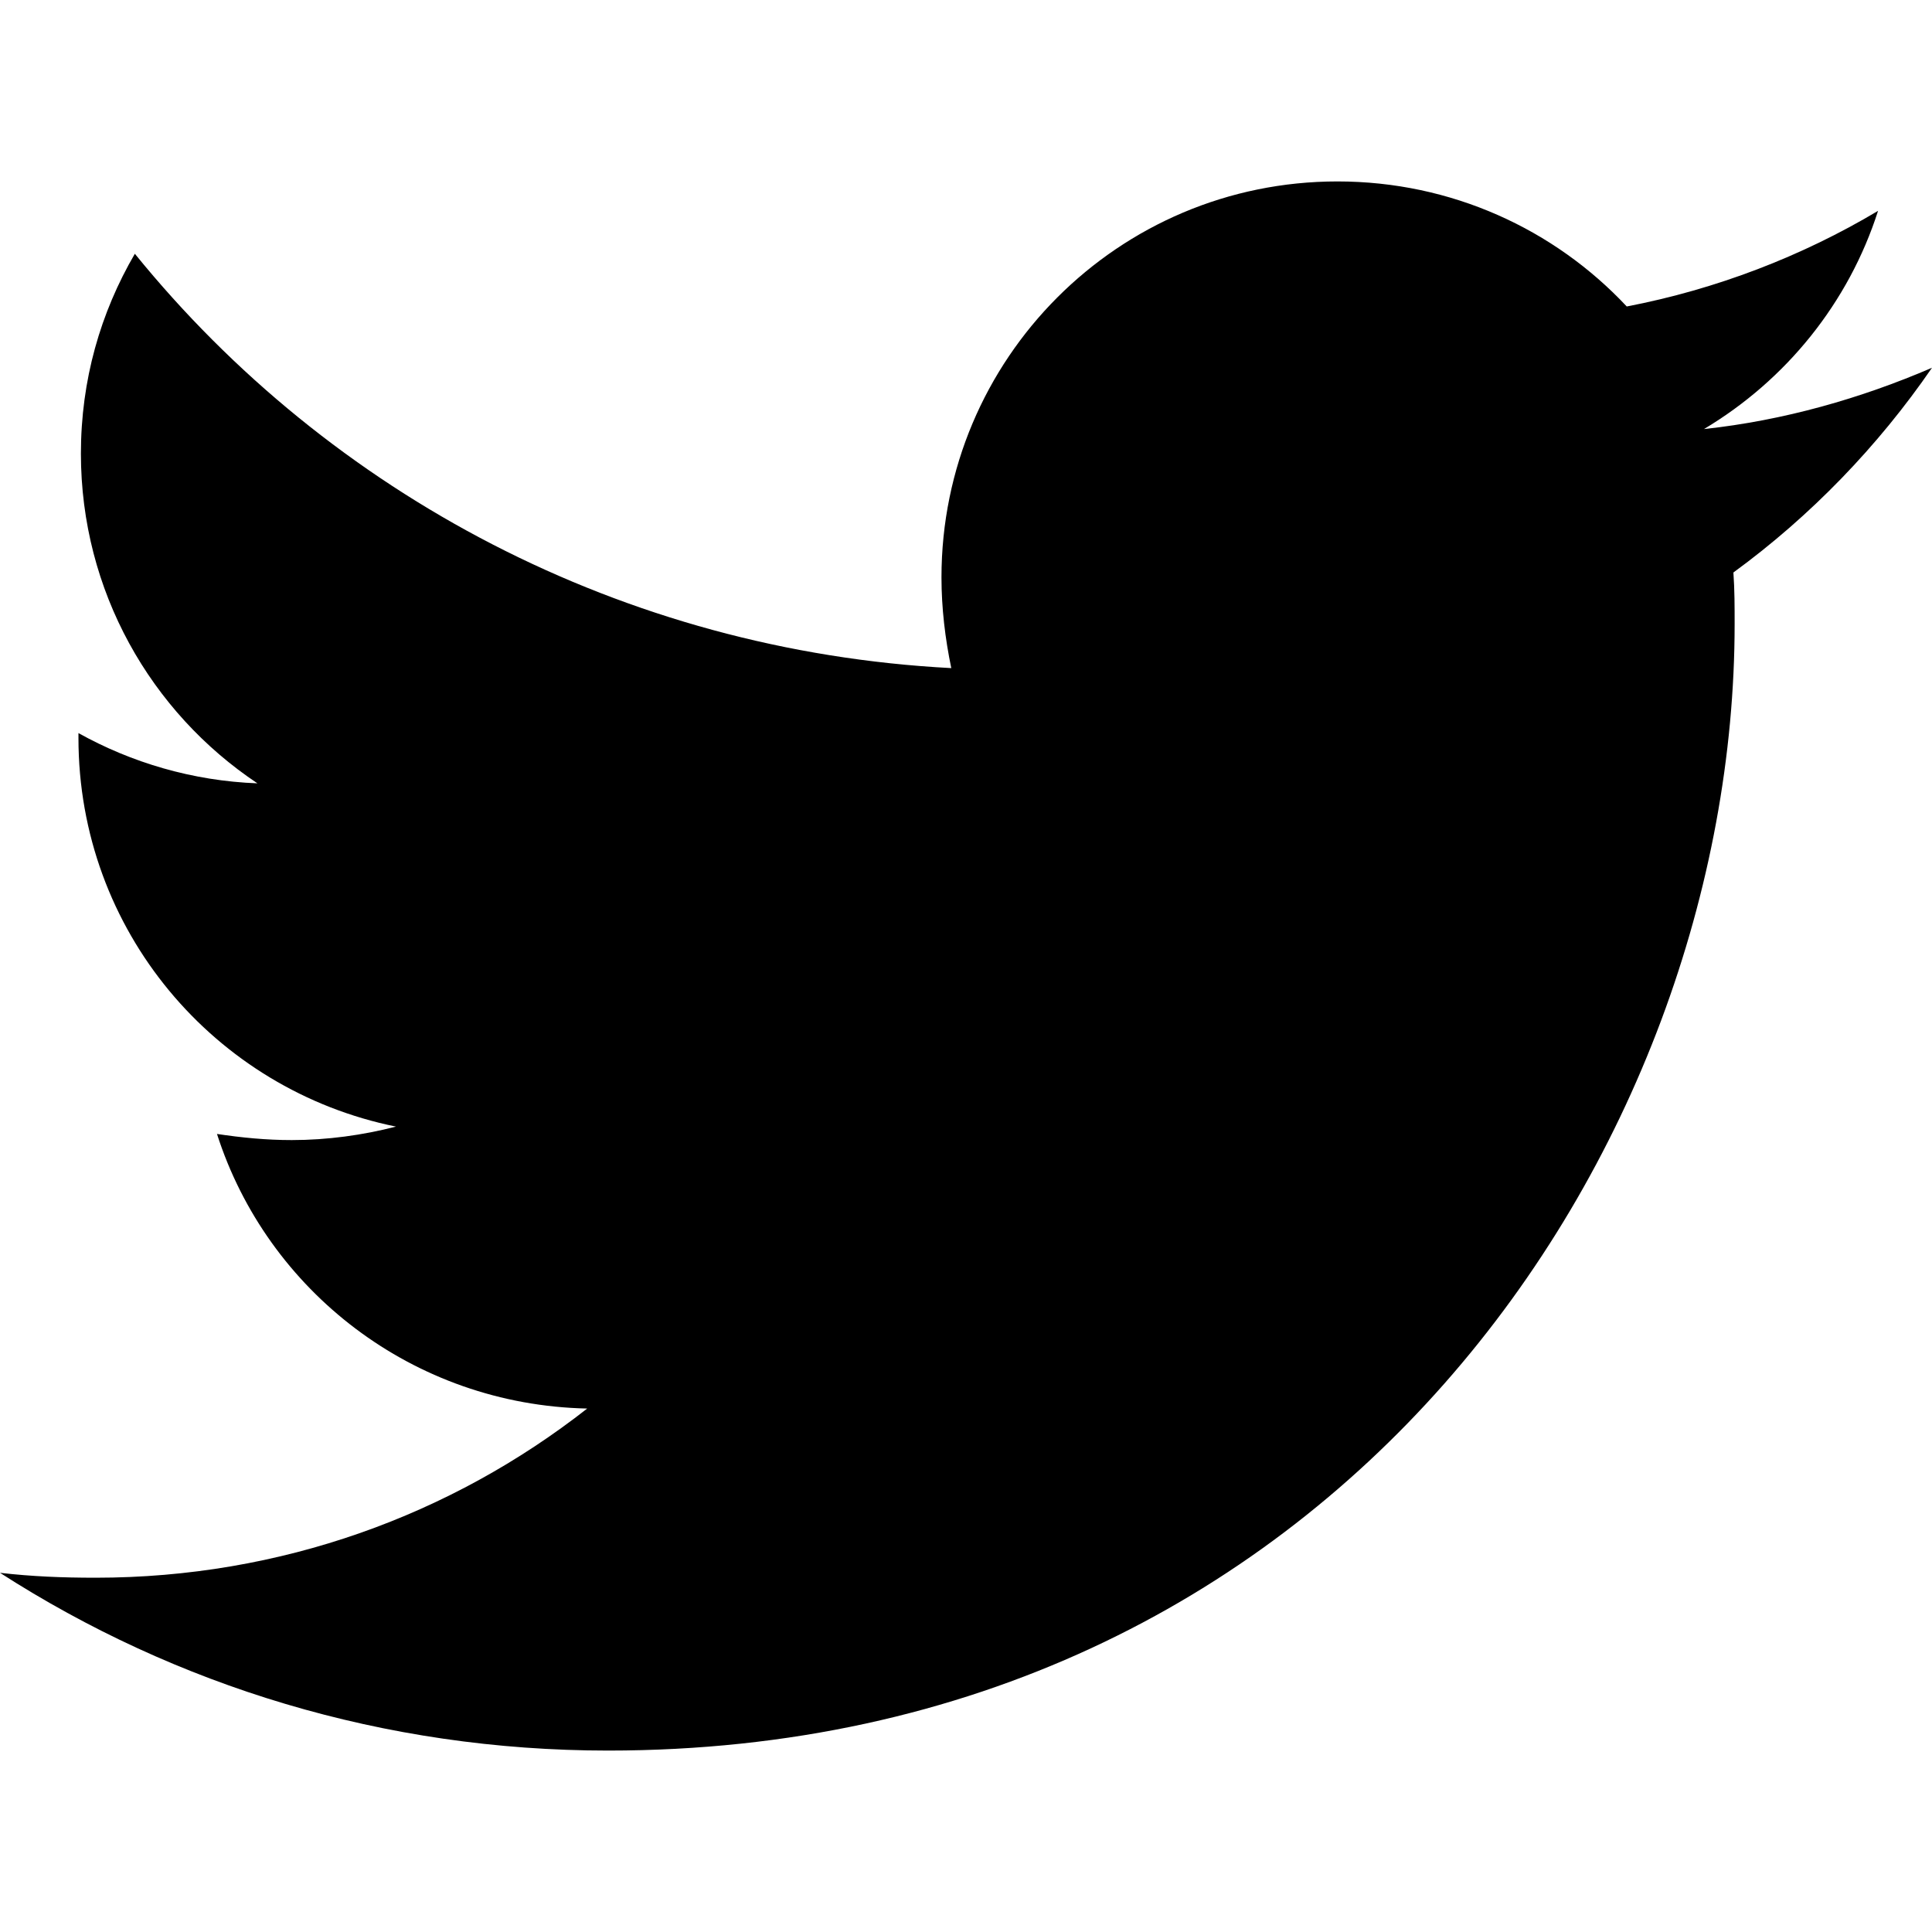
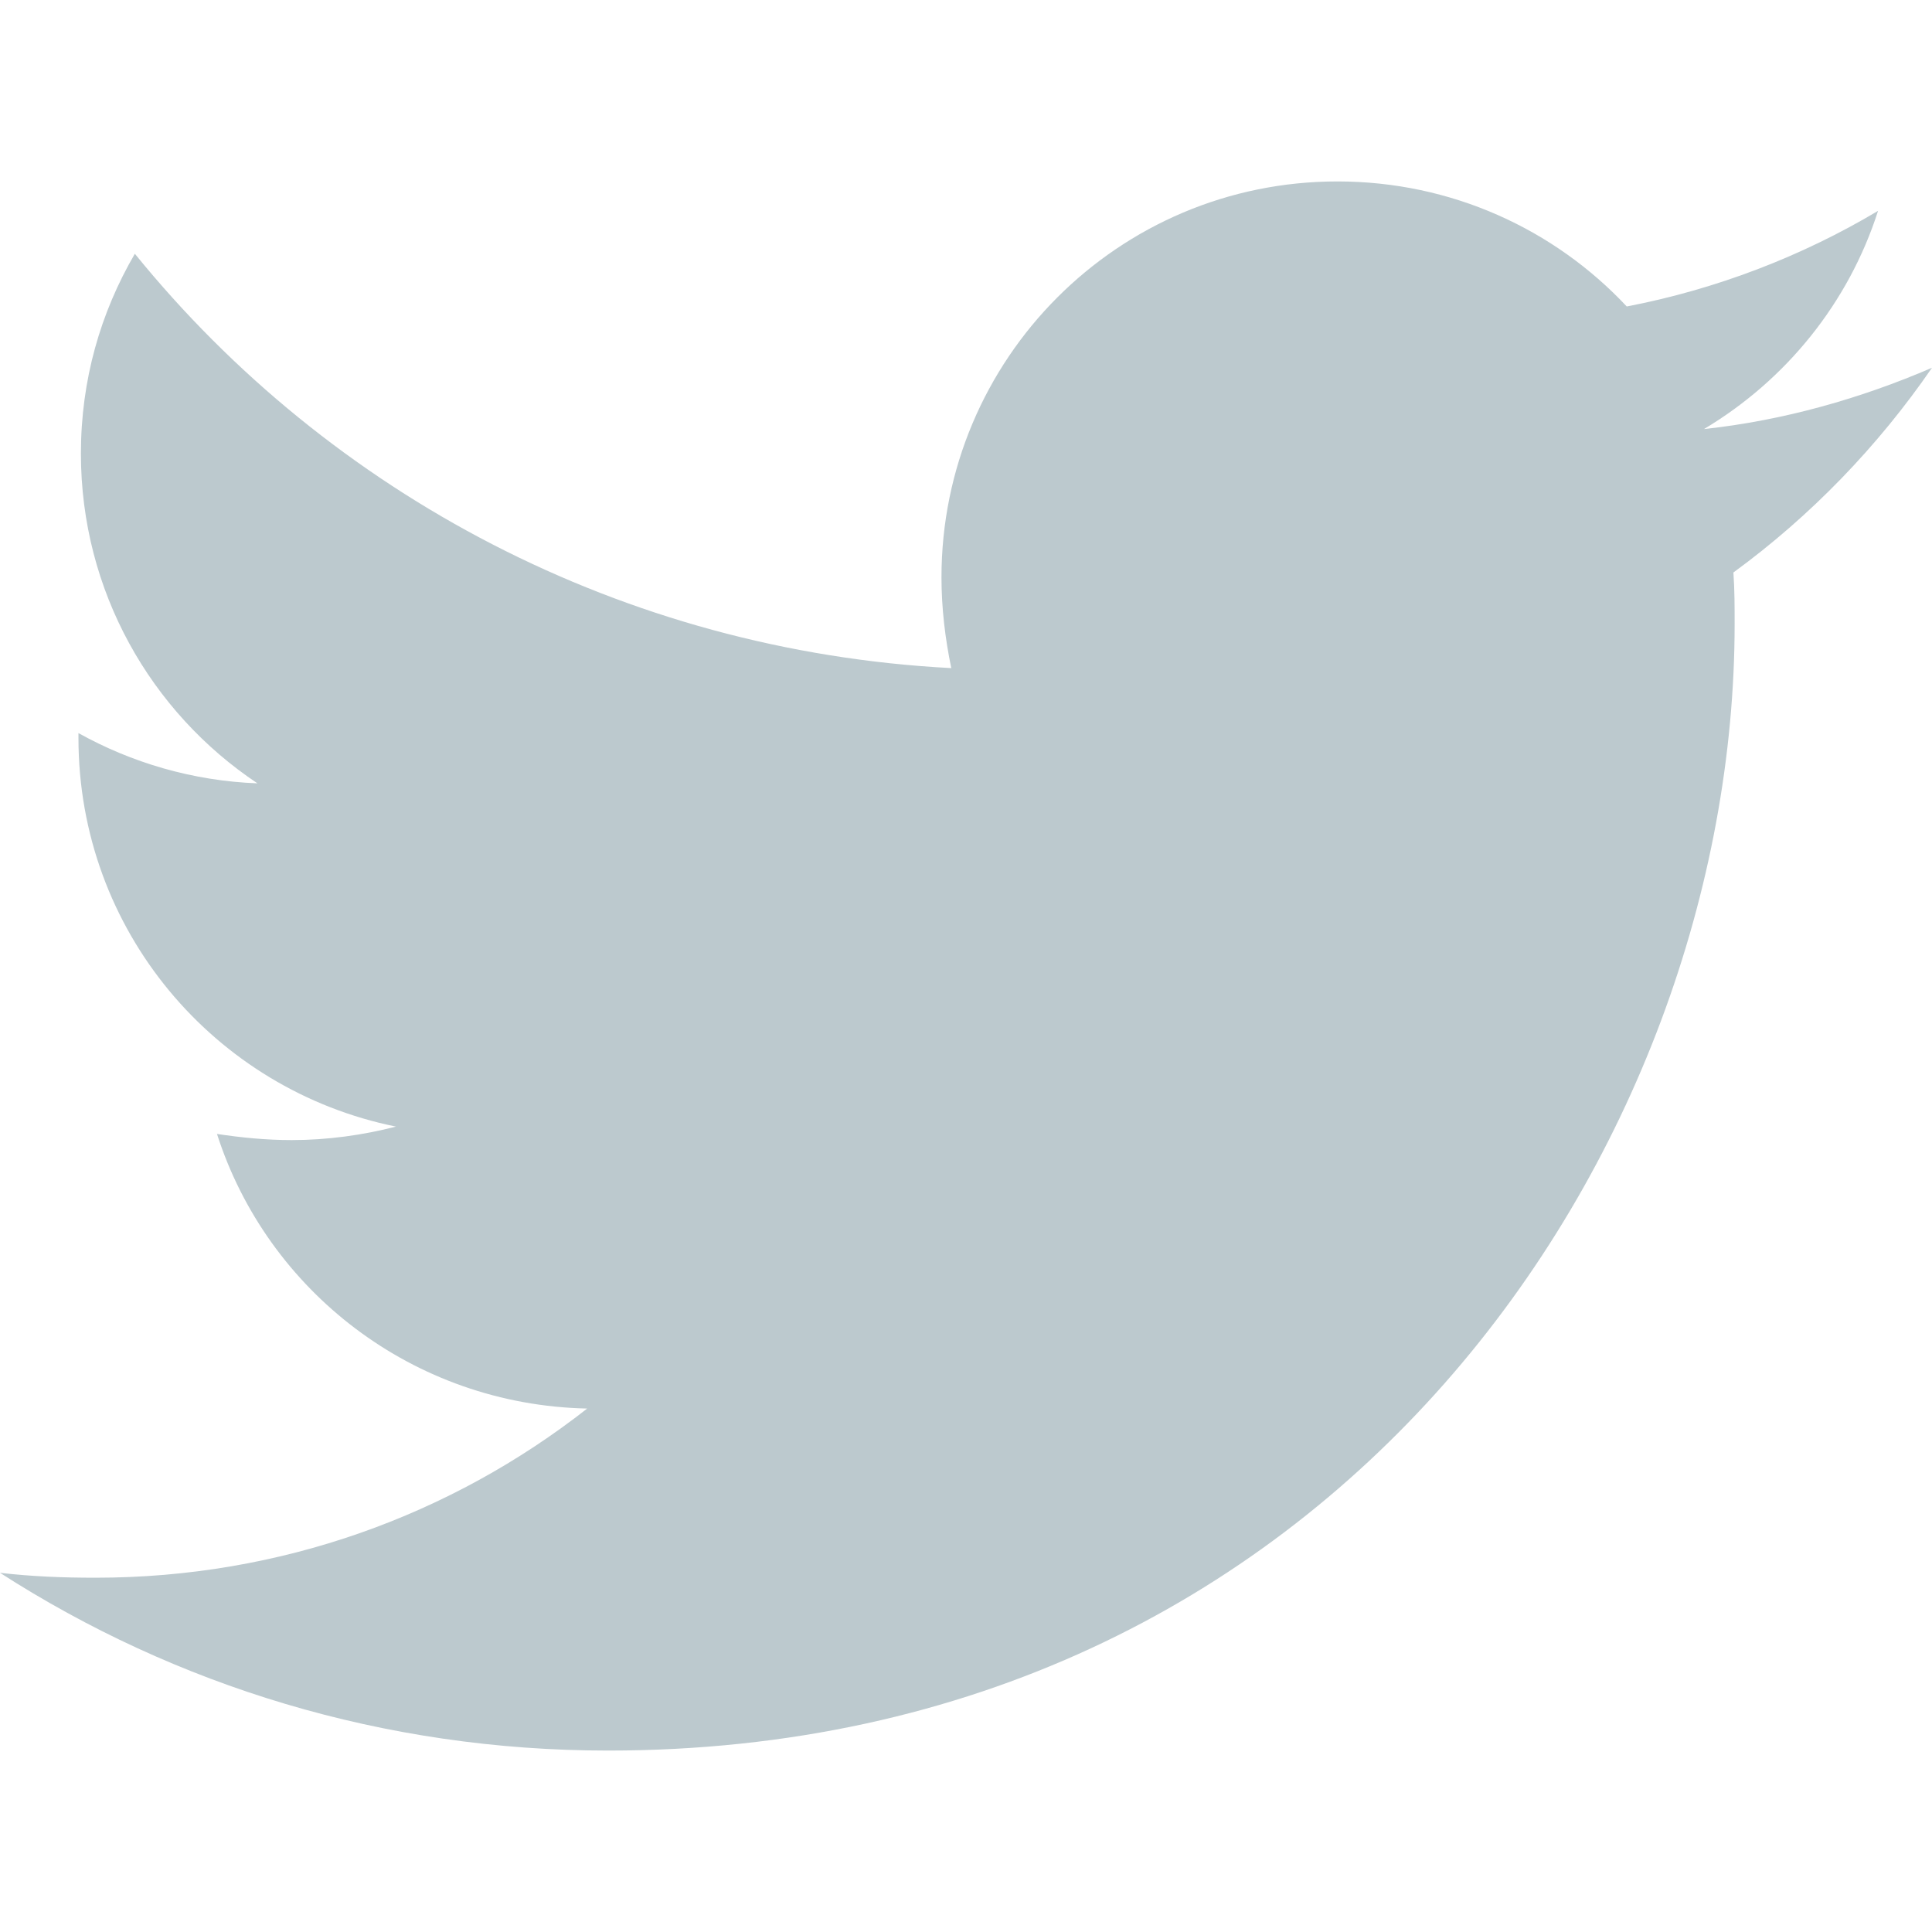
<svg xmlns="http://www.w3.org/2000/svg" aria-hidden="true" focusable="false" data-prefix="fab" data-icon="twitter" class="svg-inline--fa fa-twitter fa-w-16" role="img" viewBox="0 0 512 512">
-   <path fill="currentColor" d="M459.37 151.716c.325 4.548.325 9.097.325 13.645 0 138.72-105.583 298.558-298.558 298.558-59.452 0-114.68-17.219-161.137-47.106 8.447.974 16.568 1.299 25.34 1.299 49.055 0 94.213-16.568 130.274-44.832-46.132-.975-84.792-31.188-98.112-72.772 6.498.974 12.995 1.624 19.818 1.624 9.421 0 18.843-1.3 27.614-3.573-48.081-9.747-84.143-51.98-84.143-102.985v-1.299c13.969 7.797 30.214 12.67 47.431 13.319-28.264-18.843-46.781-51.005-46.781-87.391 0-19.492 5.197-37.36 14.294-52.954 51.655 63.675 129.3 105.258 216.365 109.807-1.624-7.797-2.599-15.918-2.599-24.04 0-57.828 46.782-104.934 104.934-104.934 30.213 0 57.502 12.67 76.67 33.137 23.715-4.548 46.456-13.32 66.599-25.34-7.798 24.366-24.366 44.833-46.132 57.827 21.117-2.273 41.584-8.122 60.426-16.243-14.292 20.791-32.161 39.308-52.628 54.253z" />
+   <path fill="#bcc9ce" d="M459.37 151.716c.325 4.548.325 9.097.325 13.645 0 138.72-105.583 298.558-298.558 298.558-59.452 0-114.68-17.219-161.137-47.106 8.447.974 16.568 1.299 25.34 1.299 49.055 0 94.213-16.568 130.274-44.832-46.132-.975-84.792-31.188-98.112-72.772 6.498.974 12.995 1.624 19.818 1.624 9.421 0 18.843-1.3 27.614-3.573-48.081-9.747-84.143-51.98-84.143-102.985v-1.299c13.969 7.797 30.214 12.67 47.431 13.319-28.264-18.843-46.781-51.005-46.781-87.391 0-19.492 5.197-37.36 14.294-52.954 51.655 63.675 129.3 105.258 216.365 109.807-1.624-7.797-2.599-15.918-2.599-24.04 0-57.828 46.782-104.934 104.934-104.934 30.213 0 57.502 12.67 76.67 33.137 23.715-4.548 46.456-13.32 66.599-25.34-7.798 24.366-24.366 44.833-46.132 57.827 21.117-2.273 41.584-8.122 60.426-16.243-14.292 20.791-32.161 39.308-52.628 54.253z" />
</svg>
